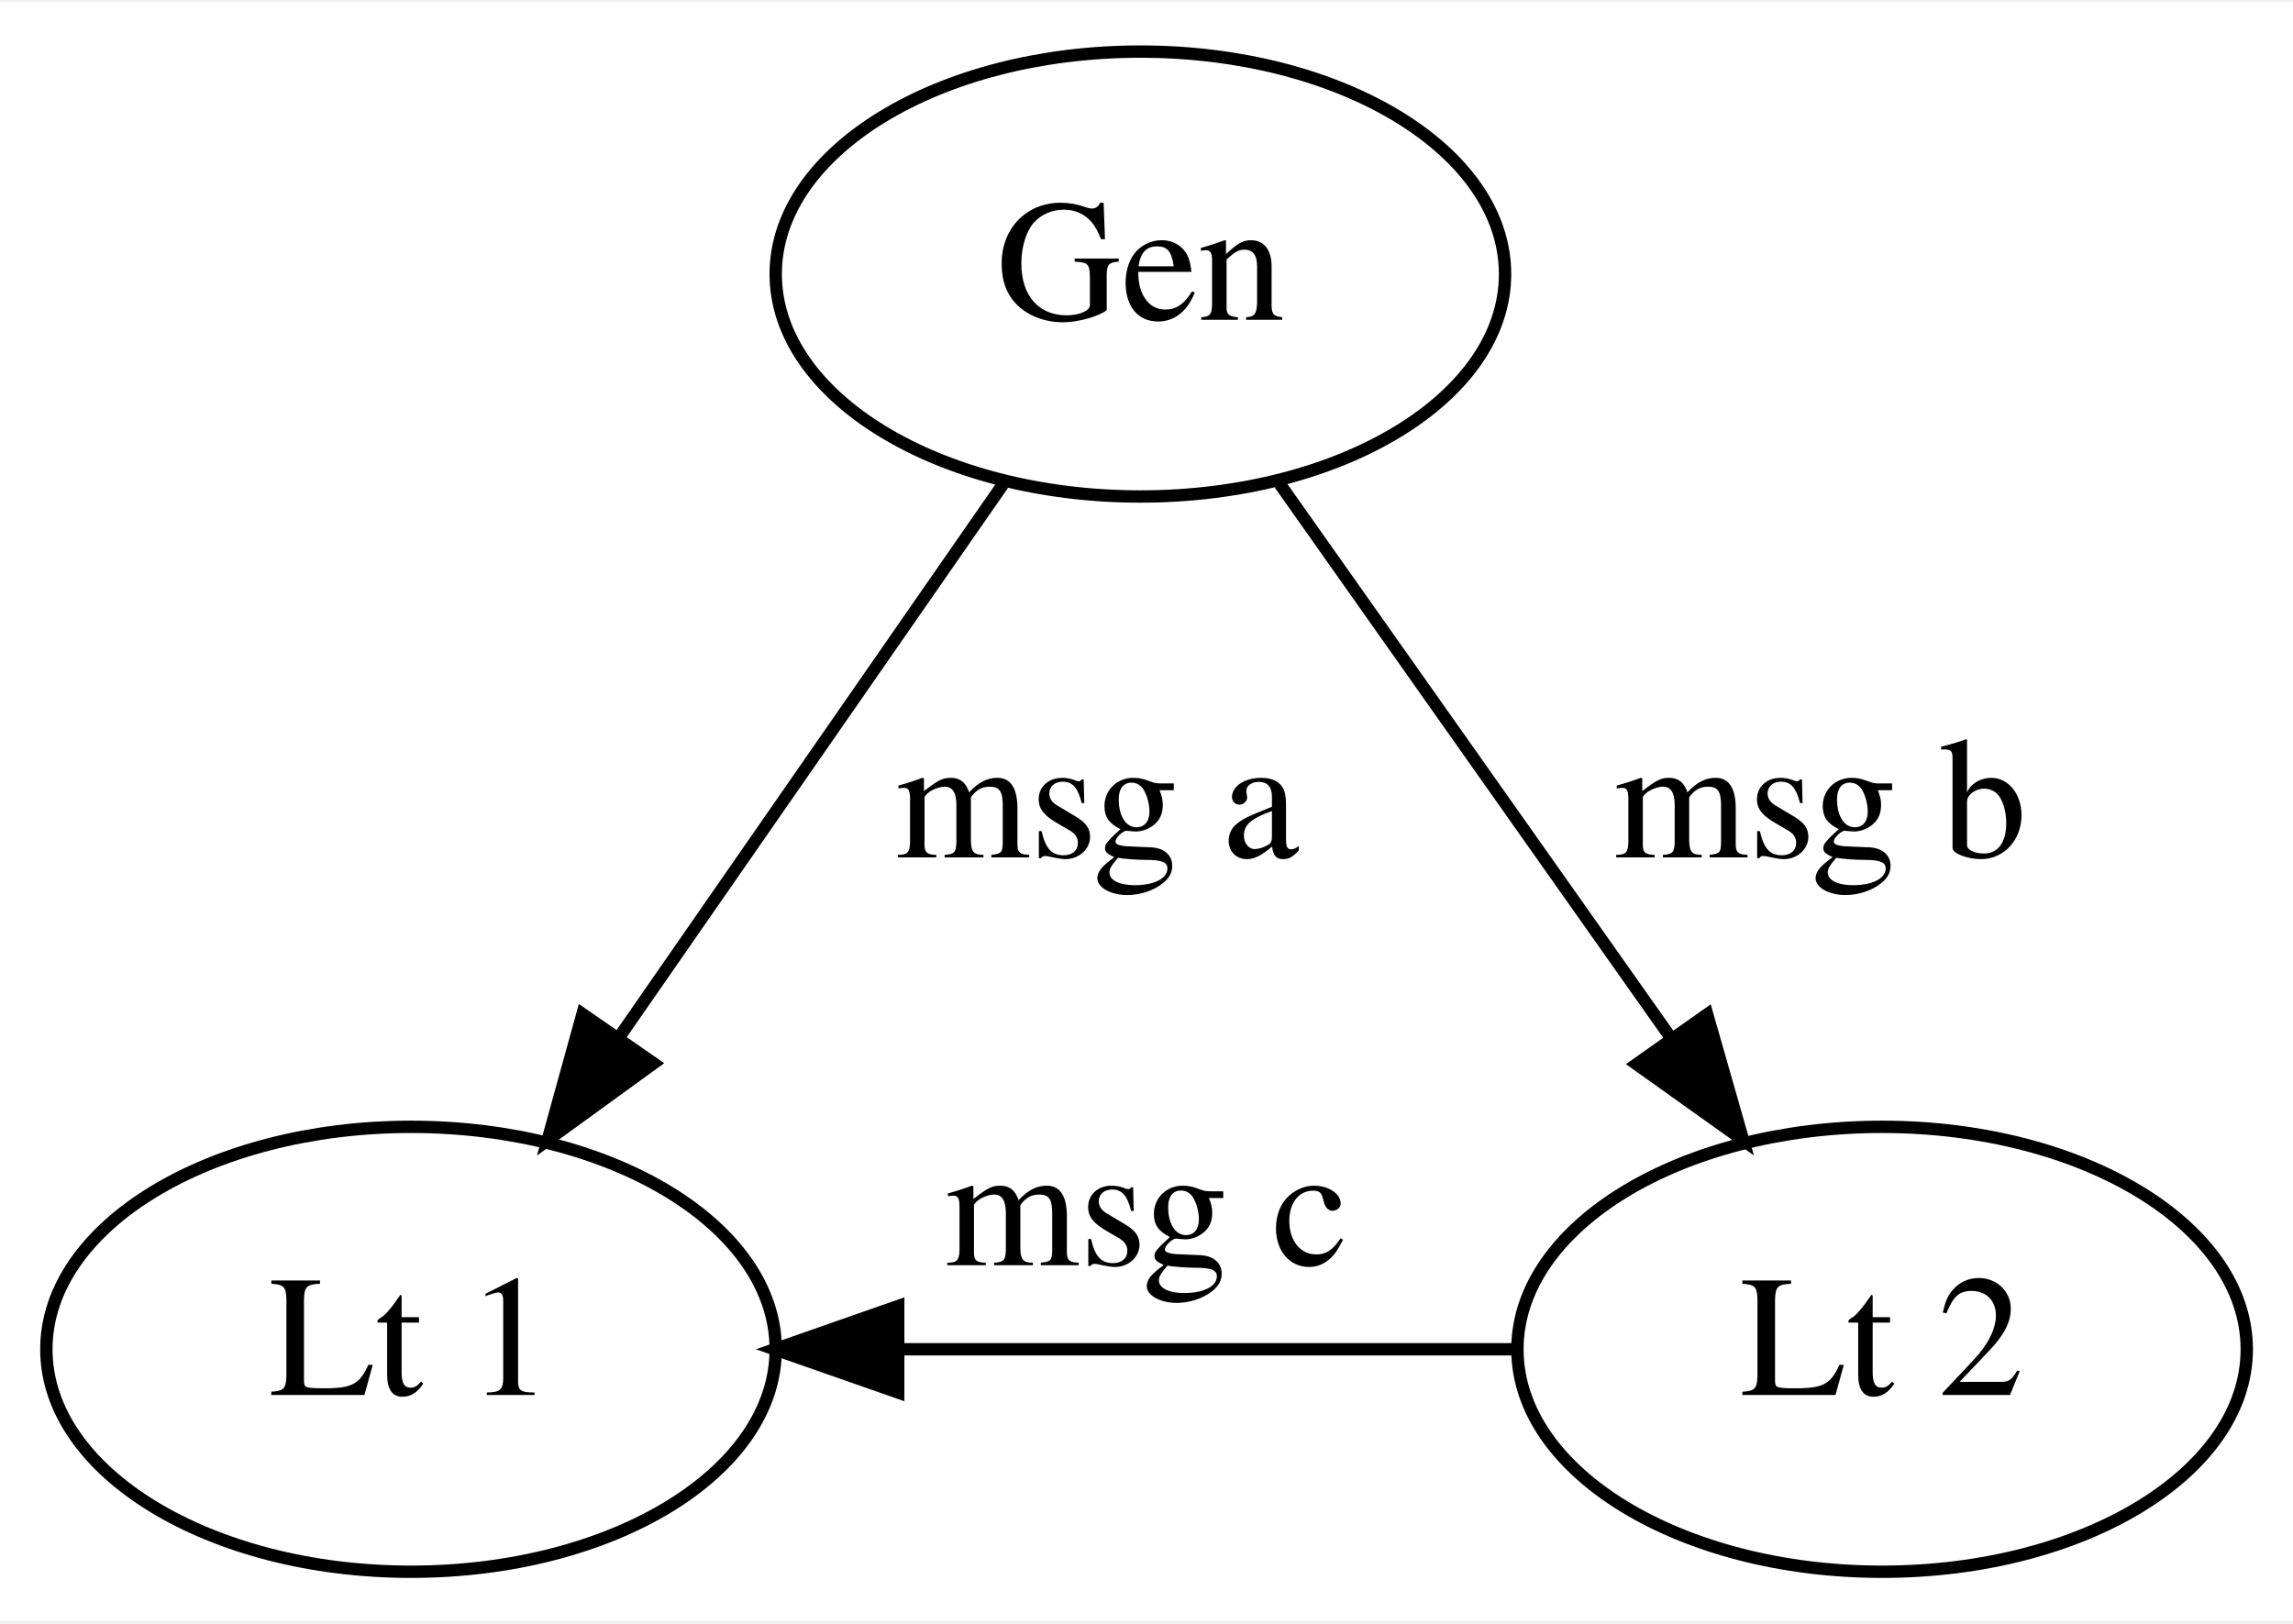
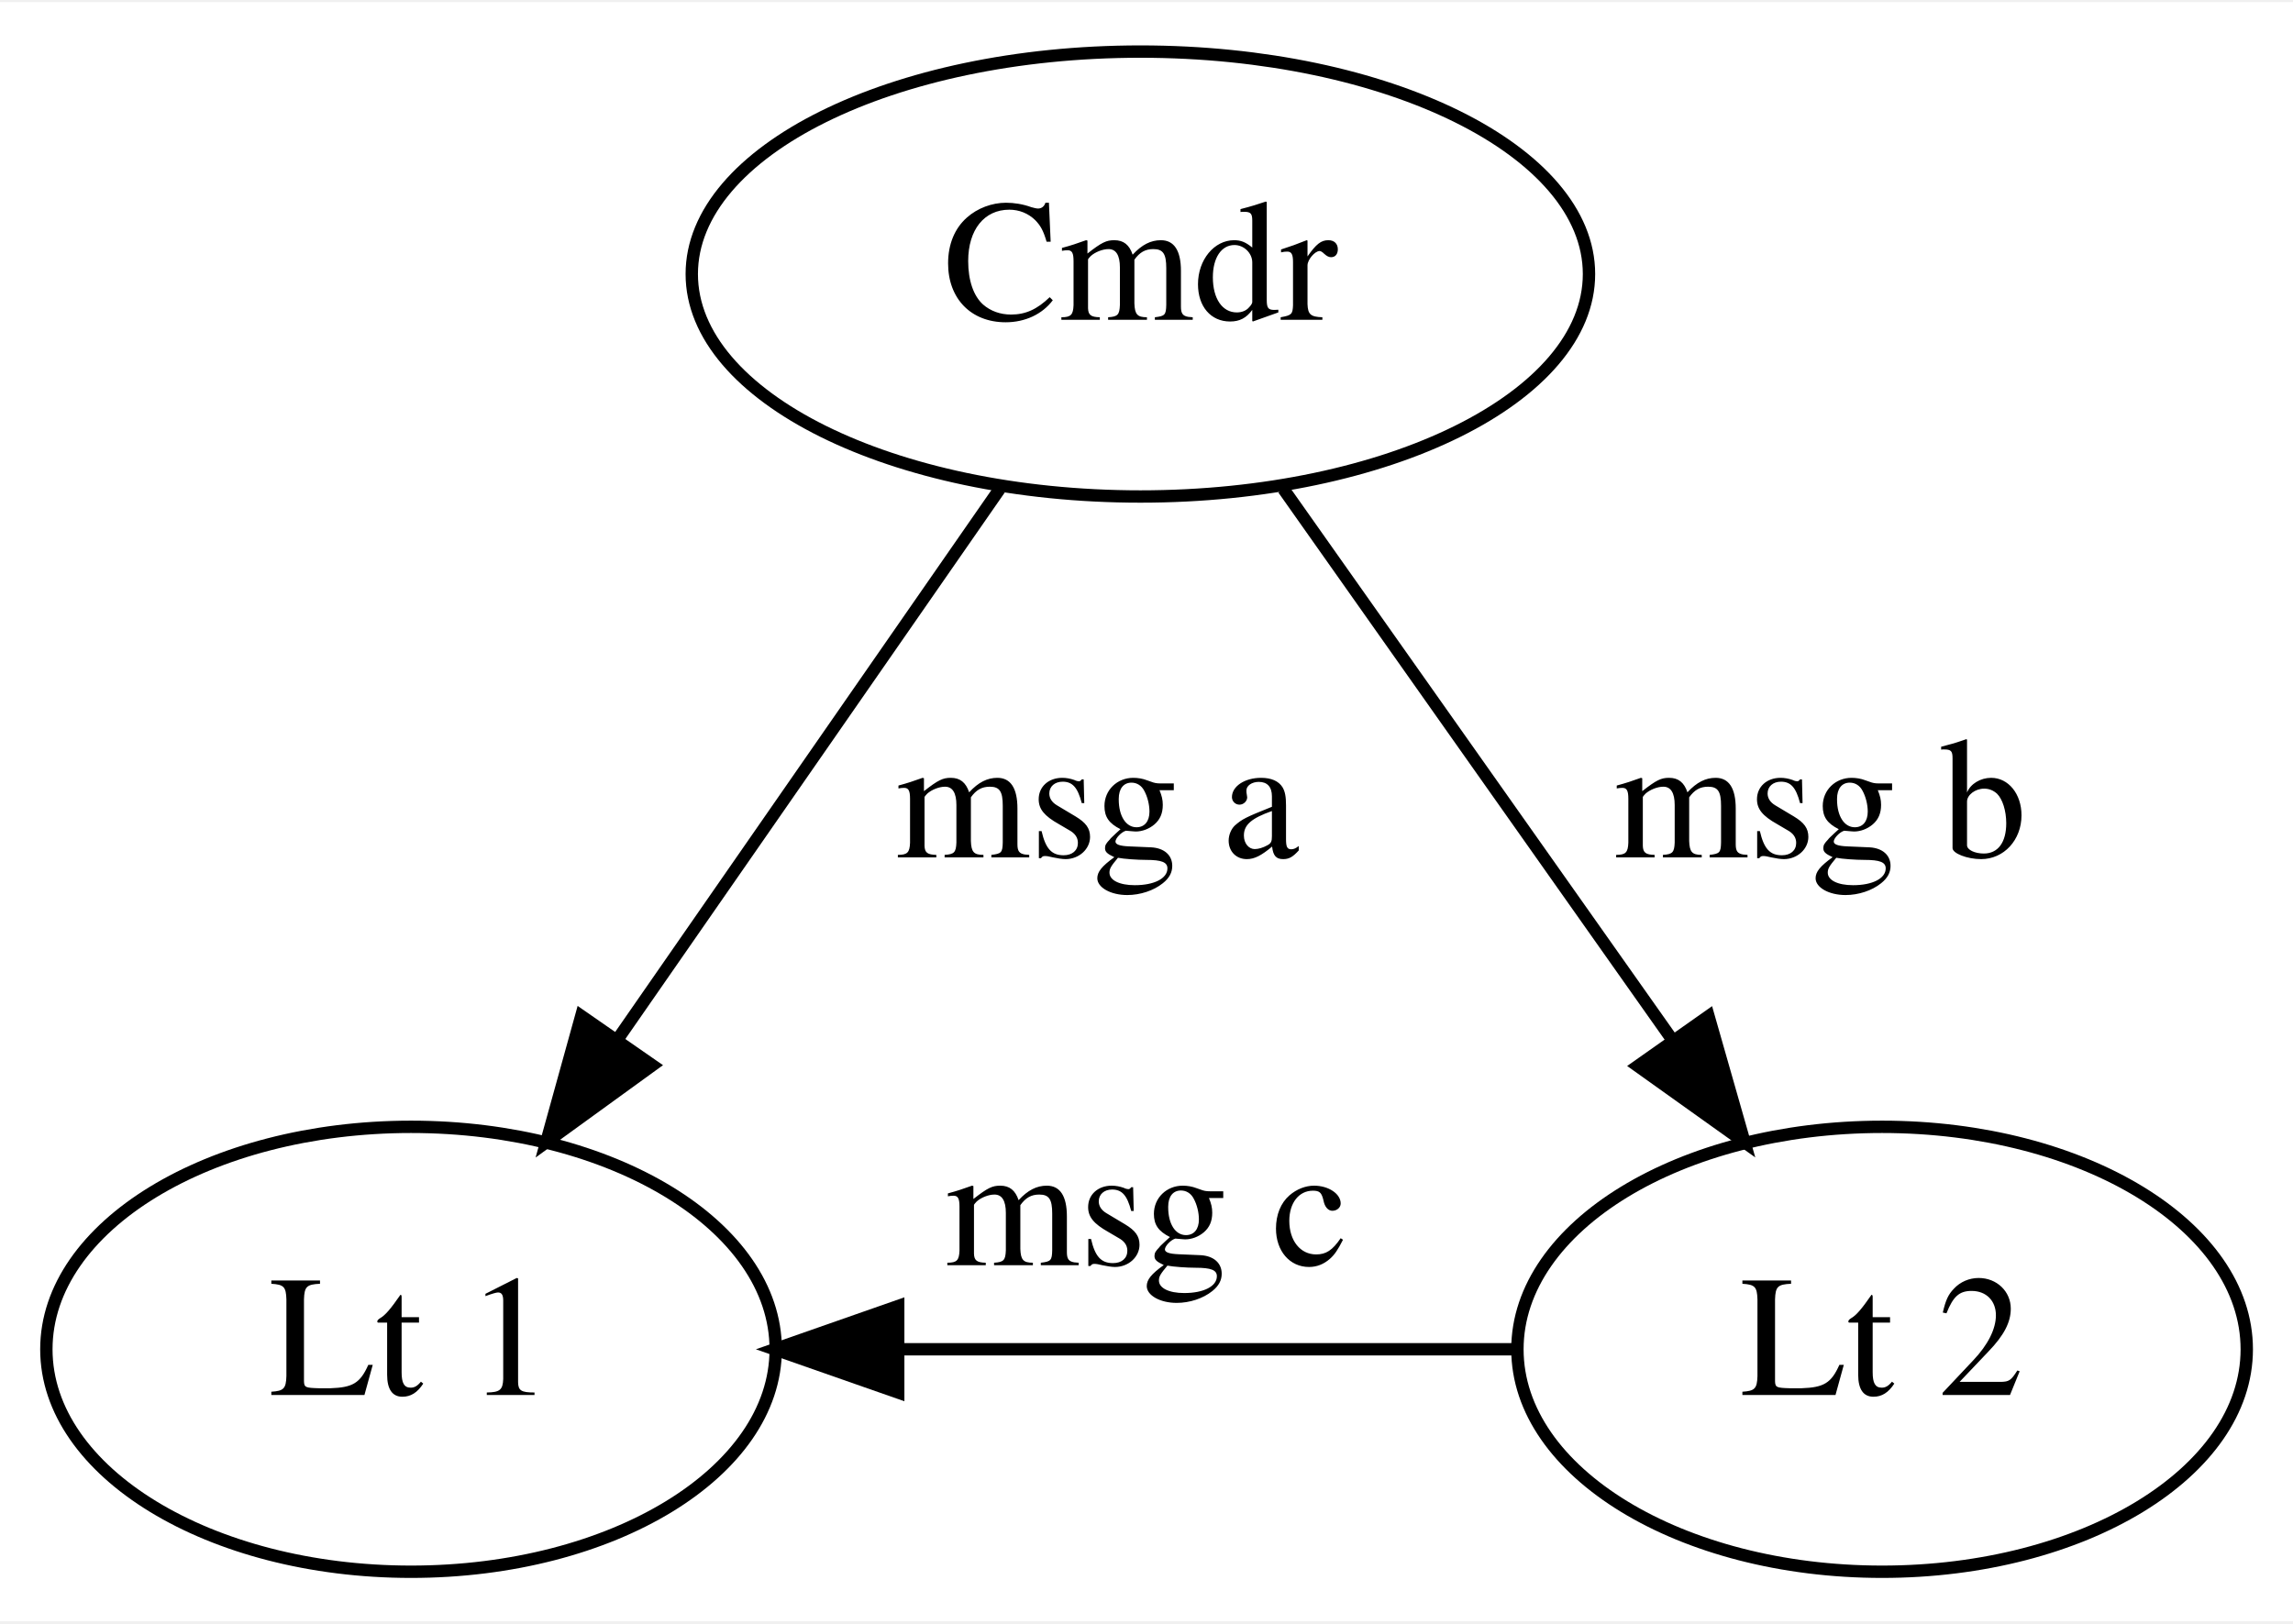
<svg xmlns="http://www.w3.org/2000/svg" width="185pt" height="131pt" viewBox="0.00 0.00 185.49 131.00">
  <g id="graph0" class="graph" transform="scale(1 1) rotate(0) translate(4 127)">
    <polygon fill="white" stroke="transparent" points="-4,4 -4,-127 181.49,-127 181.49,4 -4,4" />
    <g id="node1" class="node">
-       <ellipse fill="none" stroke="black" cx="88.25" cy="-105" rx="29.5" ry="18" />
-       <text text-anchor="middle" x="88.25" y="-101.3" font-family="Times,serif" font-size="14.00">Gen</text>
+       <ellipse fill="none" stroke="black" cx="88.25" cy="-105" rx="36.29" ry="18" />
+       <text text-anchor="middle" x="88.25" y="-101.3" font-family="Times,serif" font-size="14.00">Cmdr</text>
    </g>
    <g id="node2" class="node">
      <ellipse fill="none" stroke="black" cx="29.25" cy="-18" rx="29.5" ry="18" />
      <text text-anchor="middle" x="29.25" y="-14.3" font-family="Times,serif" font-size="14.00">Lt 1</text>
    </g>
    <g id="edge1" class="edge">
-       <path fill="none" stroke="black" d="M77.15,-88.01C68.41,-75.43 56.1,-57.68 46.14,-43.33" />
-       <polygon fill="black" stroke="black" points="48.87,-41.14 40.3,-34.92 43.12,-45.13 48.87,-41.14" />
+       <path fill="none" stroke="black" d="M76.87,-87.61C68.11,-74.99 55.86,-57.34 45.98,-43.11" />
+       <polygon fill="black" stroke="black" points="48.77,-40.98 40.19,-34.76 43.02,-44.97 48.77,-40.98" />
      <text text-anchor="middle" x="84.75" y="-57.8" font-family="Times,serif" font-size="14.00">msg a</text>
    </g>
    <g id="node3" class="node">
      <ellipse fill="none" stroke="black" cx="148.25" cy="-18" rx="29.5" ry="18" />
      <text text-anchor="middle" x="148.25" y="-14.3" font-family="Times,serif" font-size="14.00">Lt 2</text>
    </g>
    <g id="edge2" class="edge">
-       <path fill="none" stroke="black" d="M99.53,-88.01C108.42,-75.43 120.94,-57.68 131.07,-43.33" />
-       <polygon fill="black" stroke="black" points="134.1,-45.1 137.01,-34.92 128.39,-41.07 134.1,-45.1" />
+       <path fill="none" stroke="black" d="M99.82,-87.61C108.73,-74.99 121.18,-57.34 131.23,-43.11" />
+       <polygon fill="black" stroke="black" points="134.21,-44.95 137.12,-34.76 128.49,-40.92 134.21,-44.95" />
      <text text-anchor="middle" x="143.25" y="-57.8" font-family="Times,serif" font-size="14.00">msg b</text>
    </g>
    <g id="edge3" class="edge">
      <path fill="none" stroke="black" d="M118.76,-18C103.73,-18 85.24,-18 68.97,-18" />
      <polygon fill="black" stroke="black" points="68.66,-14.5 58.66,-18 68.66,-21.5 68.66,-14.5" />
      <text text-anchor="middle" x="88.75" y="-24.8" font-family="Times,serif" font-size="14.00">msg c</text>
    </g>
  </g>
</svg>
